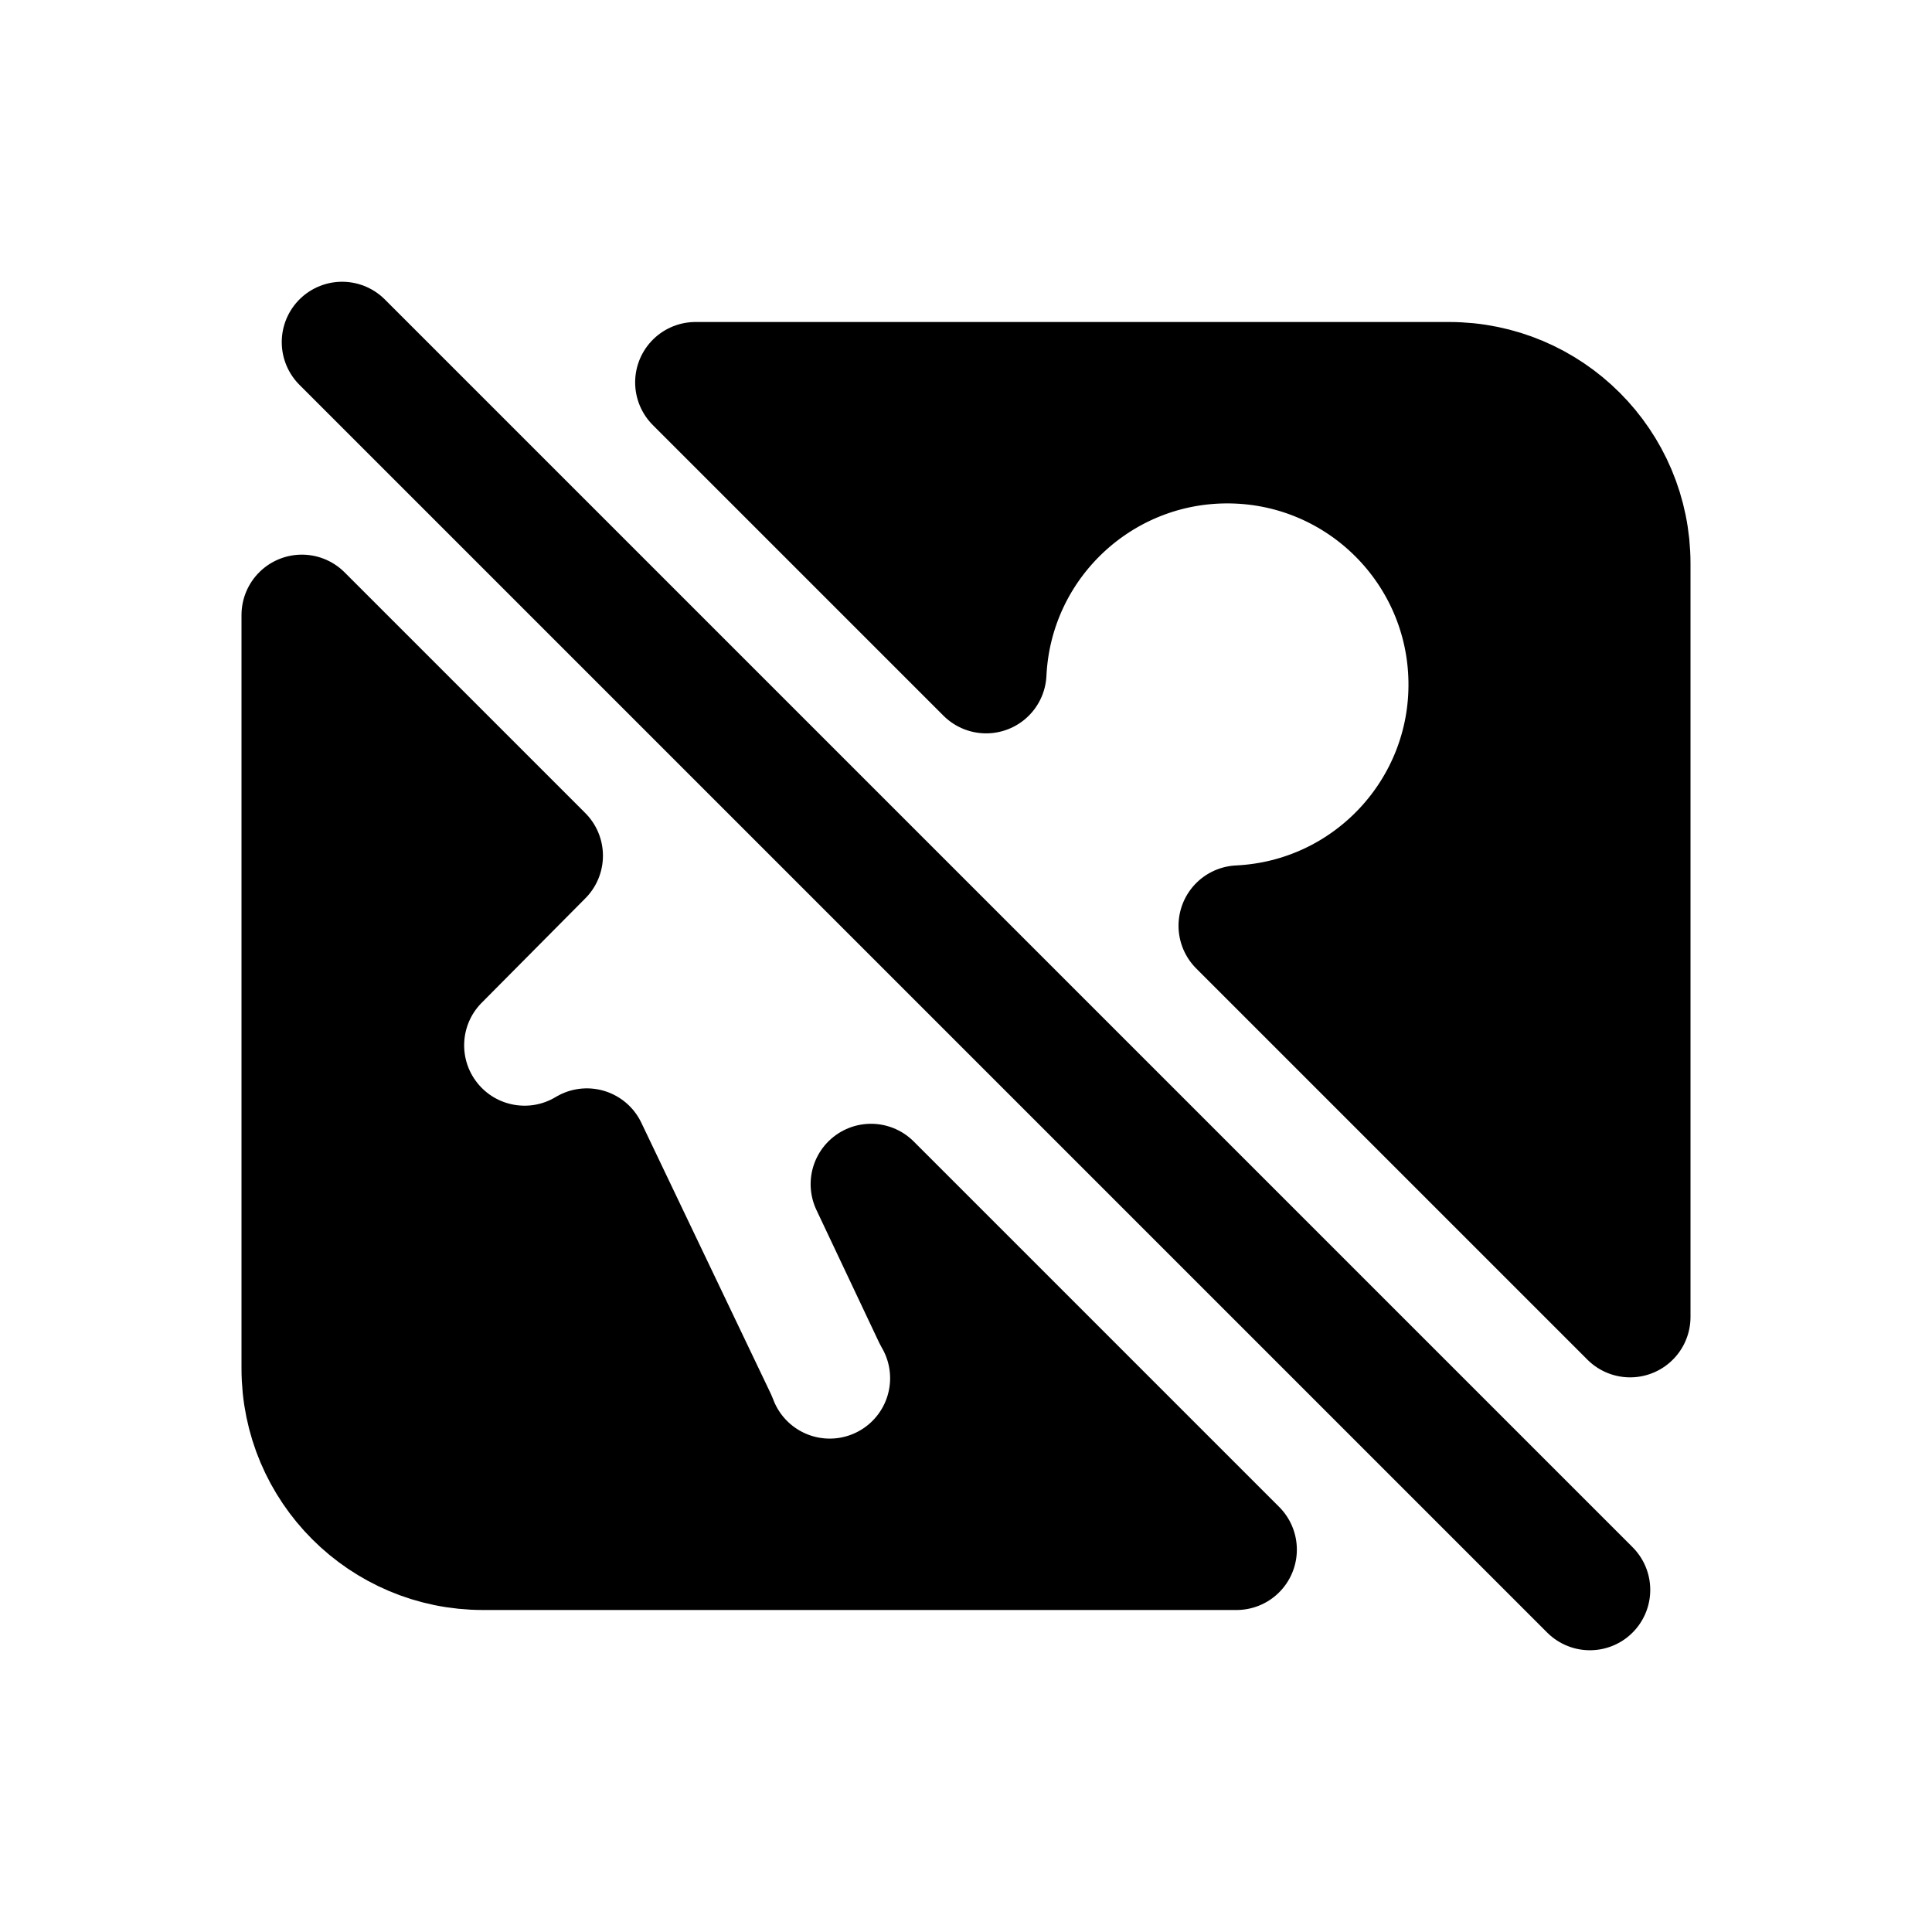
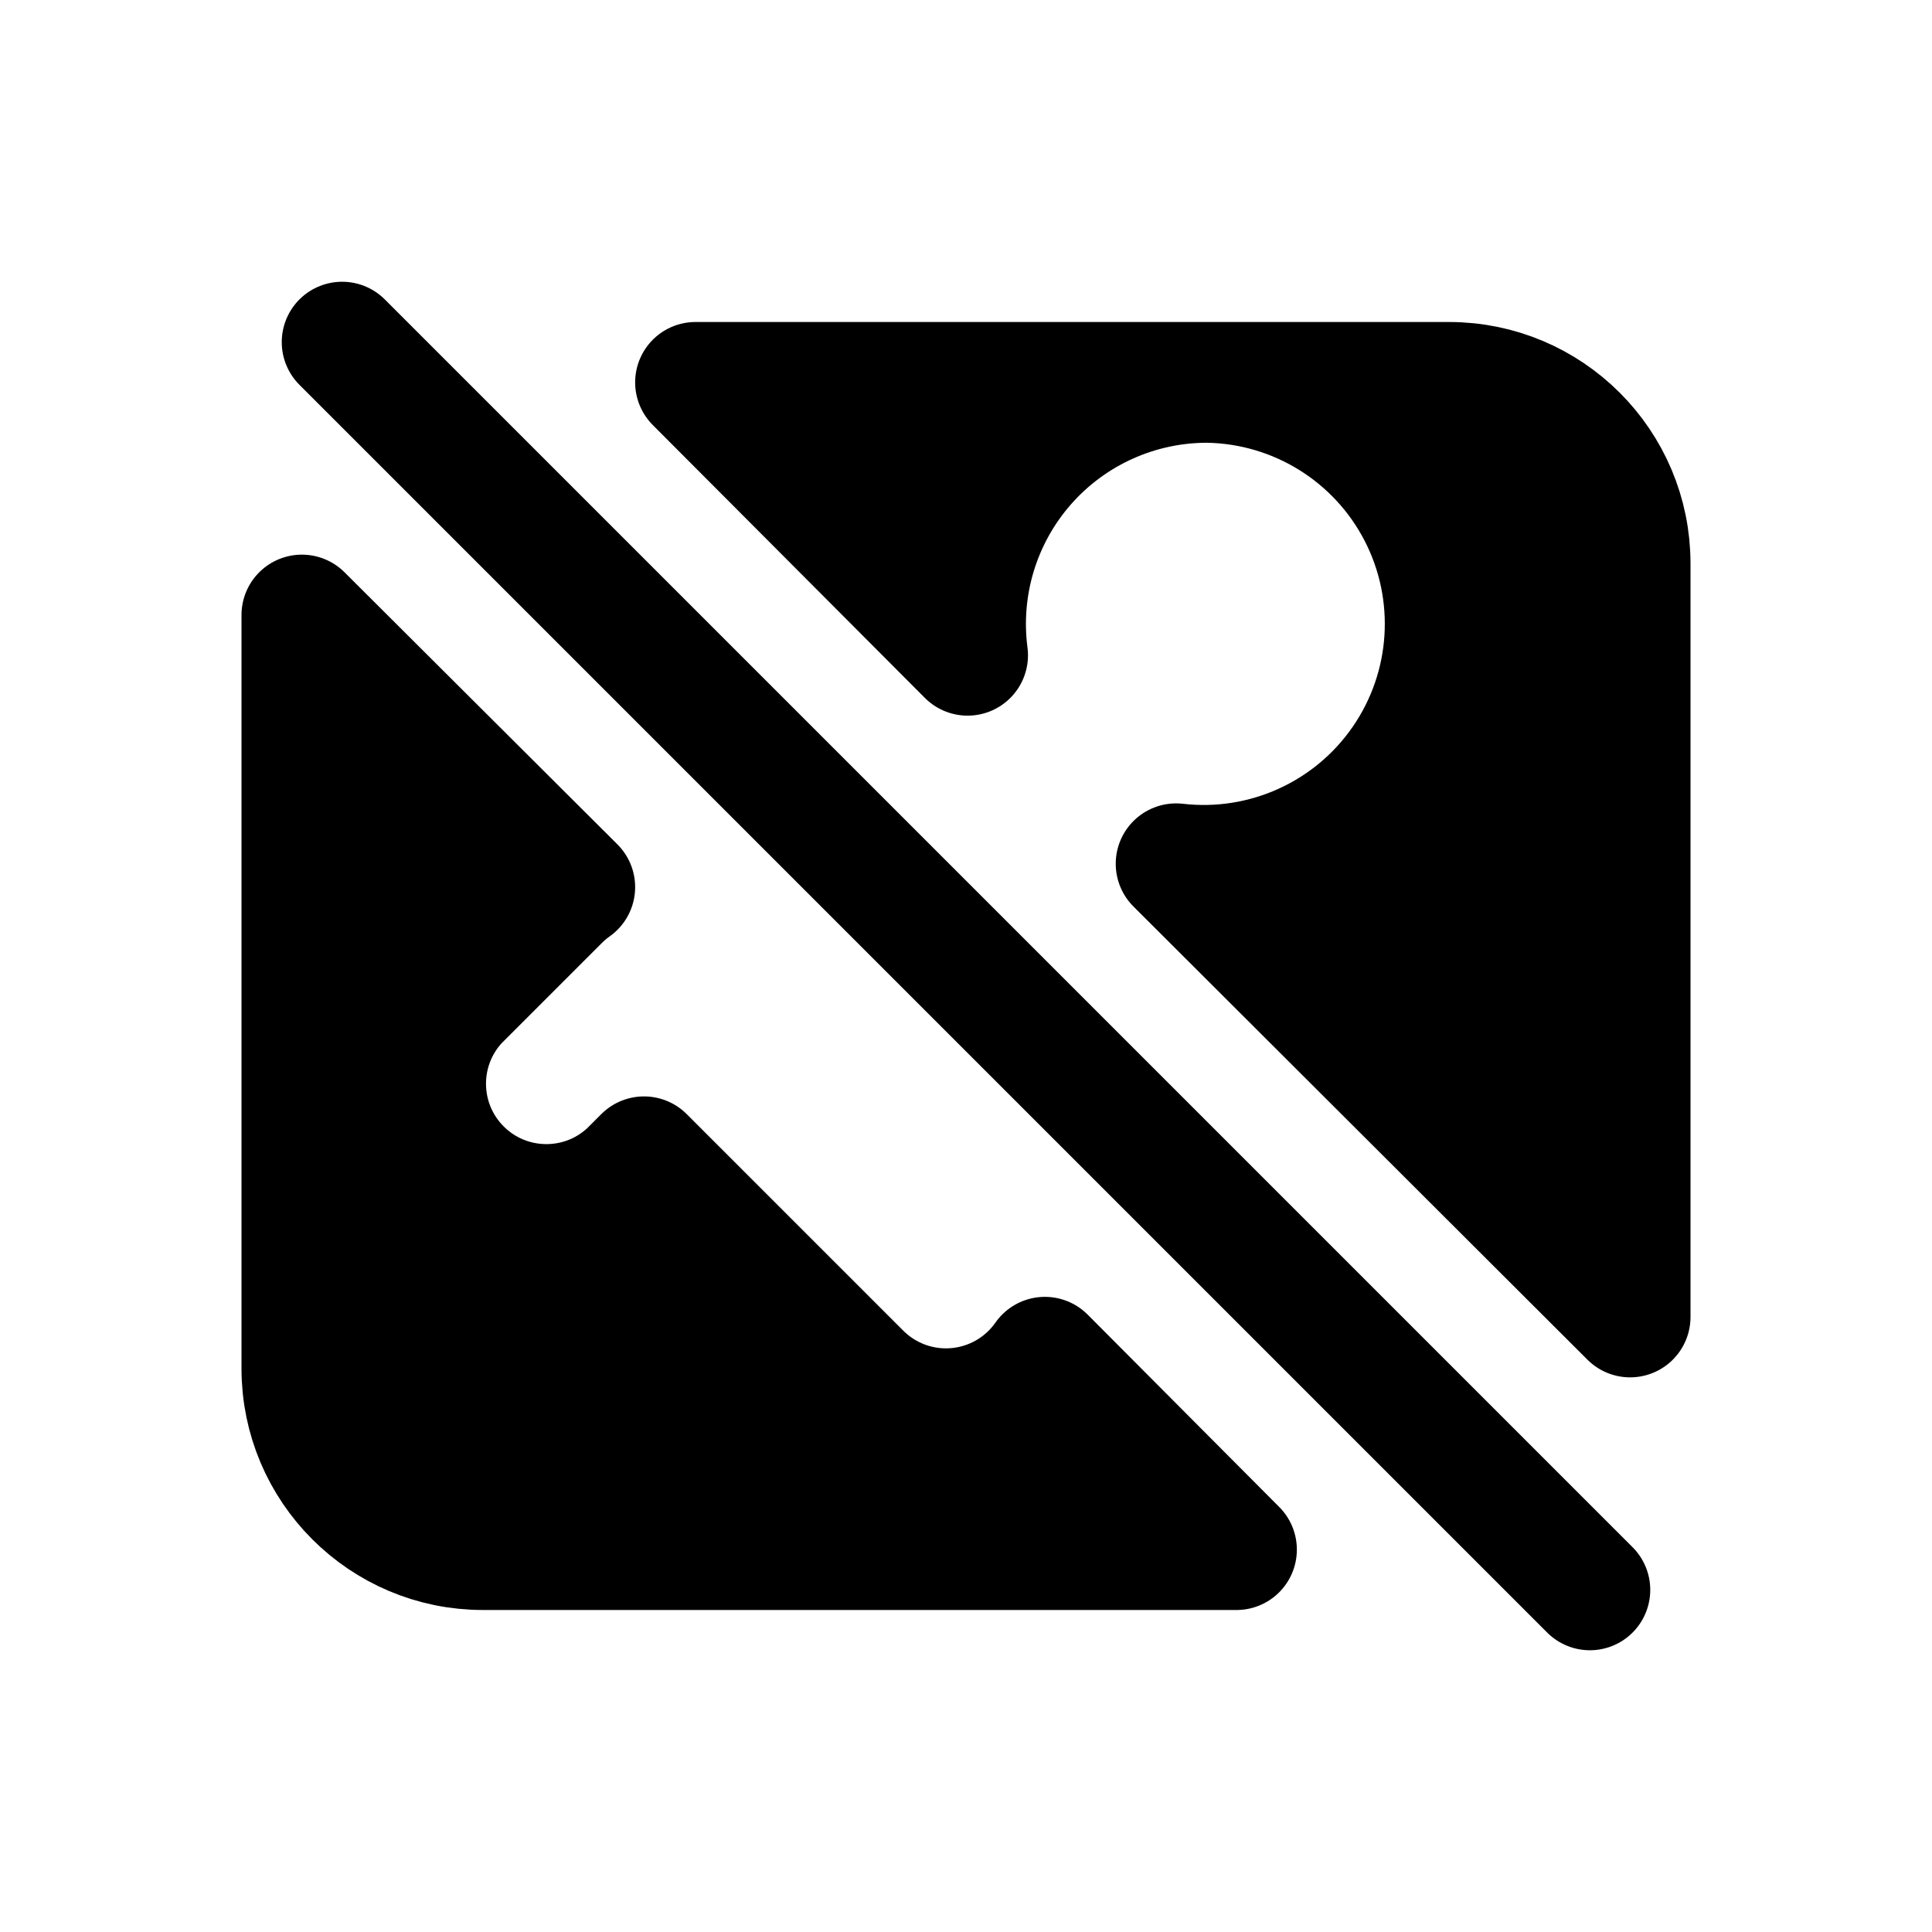
- <svg xmlns="http://www.w3.org/2000/svg" viewBox="0 0 24 24" fill="currentColor" stroke="currentColor" stroke-width="1.5" stroke-linecap="round" stroke-linejoin="round">
-   <path d="M18 4.75L8.64 4.75L12.25 8.36A3 3 0 1 1 15.39 11.5L20.25 16.36L20.25 7A2.25 2.25 0 0 0 18 4.75ZM6 19.25L15.36 19.25L10.82 14.71L11.6 16.36A1.5 1.5 0 1 1 8.9 17.64L7.29 14.27A1.5 1.5 0 0 1 5.44 11.94L6.74 10.63L3.75 7.64L3.75 17A2.25 2.25 0 0 0 6 19.25Z" />
+ <svg xmlns="http://www.w3.org/2000/svg" viewBox="0 0 24 24" fill="currentColor" stroke="currentColor" stroke-width="1.5" stroke-linecap="round" stroke-linejoin="round" fill-rule="evenodd">
+   <path d="M12.02 8.14A3 3 0 0 1 15 4.75L8.64 4.75ZM18 4.75L15 4.75A3 3 0 1 1 14.61 10.73L20.25 16.36L20.25 7A2.25 2.25 0 0 0 18 4.75ZM6 19.25L15.36 19.25L12.98 16.86A1.5 1.5 0 0 1 10.69 17.06L8 14.37L7.81 14.56A1.5 1.5 0 0 1 5.69 12.44L6.94 11.19A1.5 1.5 0 0 1 7.14 11.02L3.75 7.64L3.75 17A2.25 2.25 0 0 0 6 19.25Z" />
  <path fill="none" d="M4.25 4.25 19.75 19.75" />
</svg>
